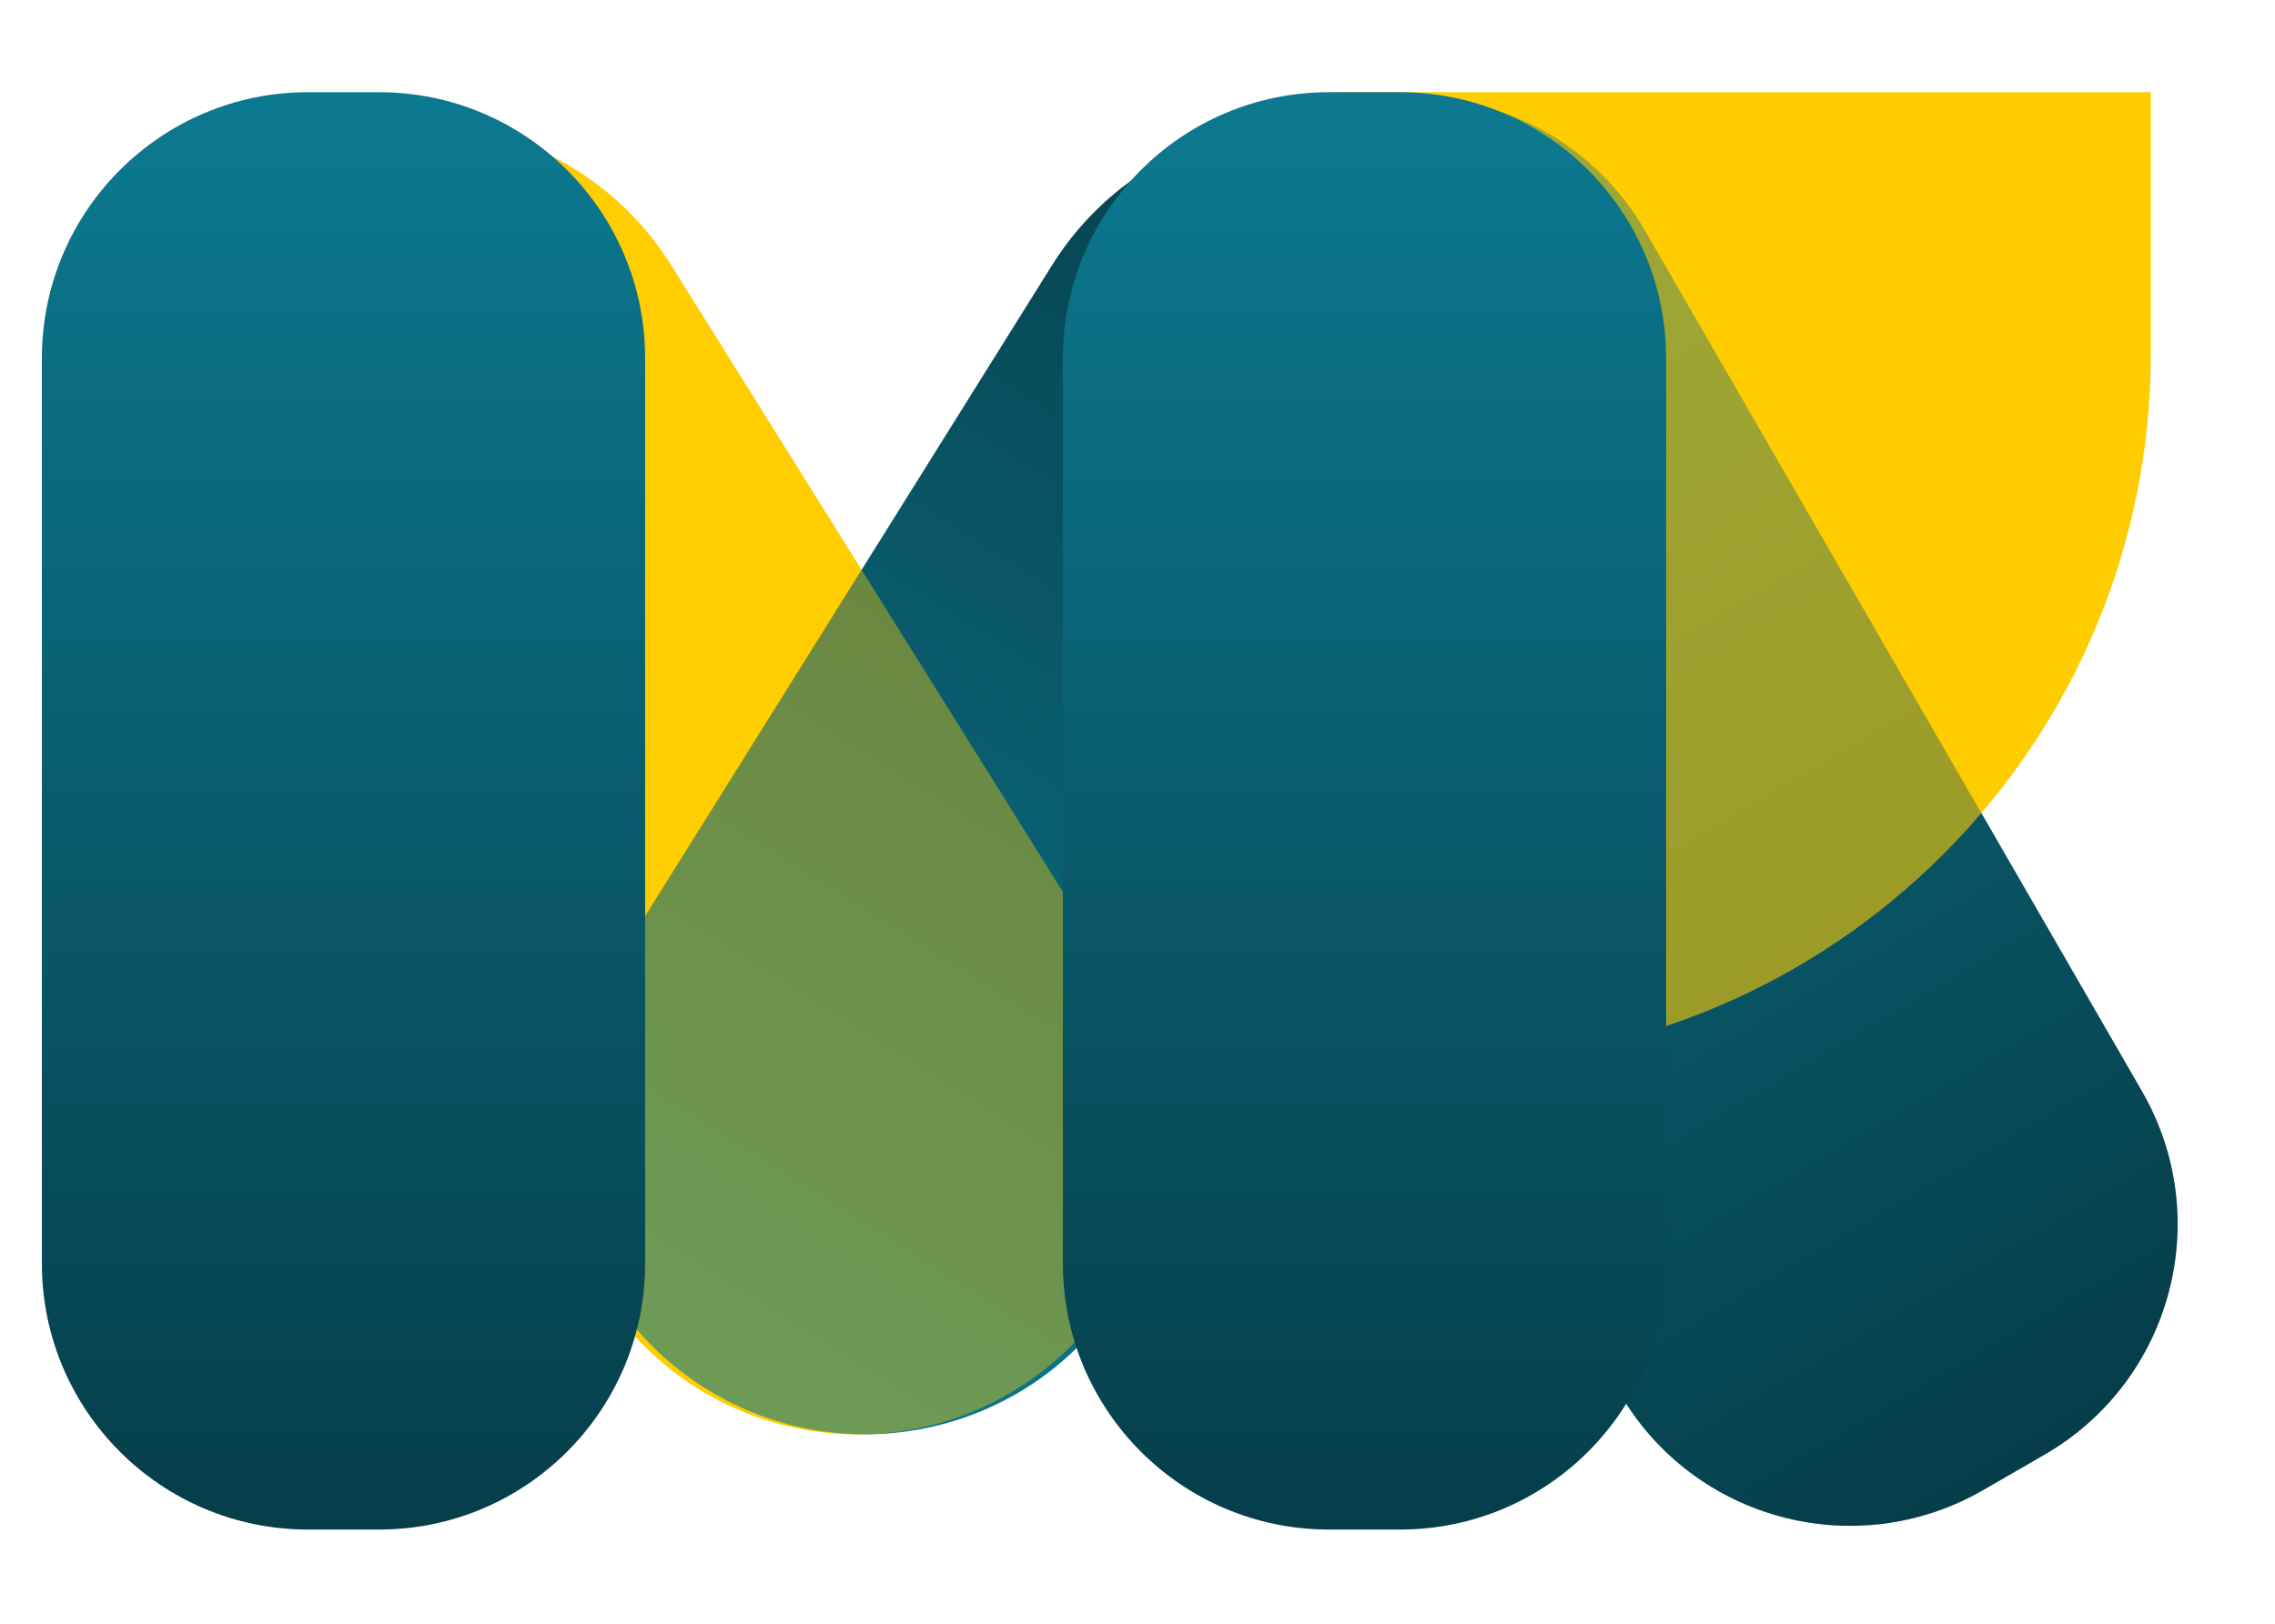
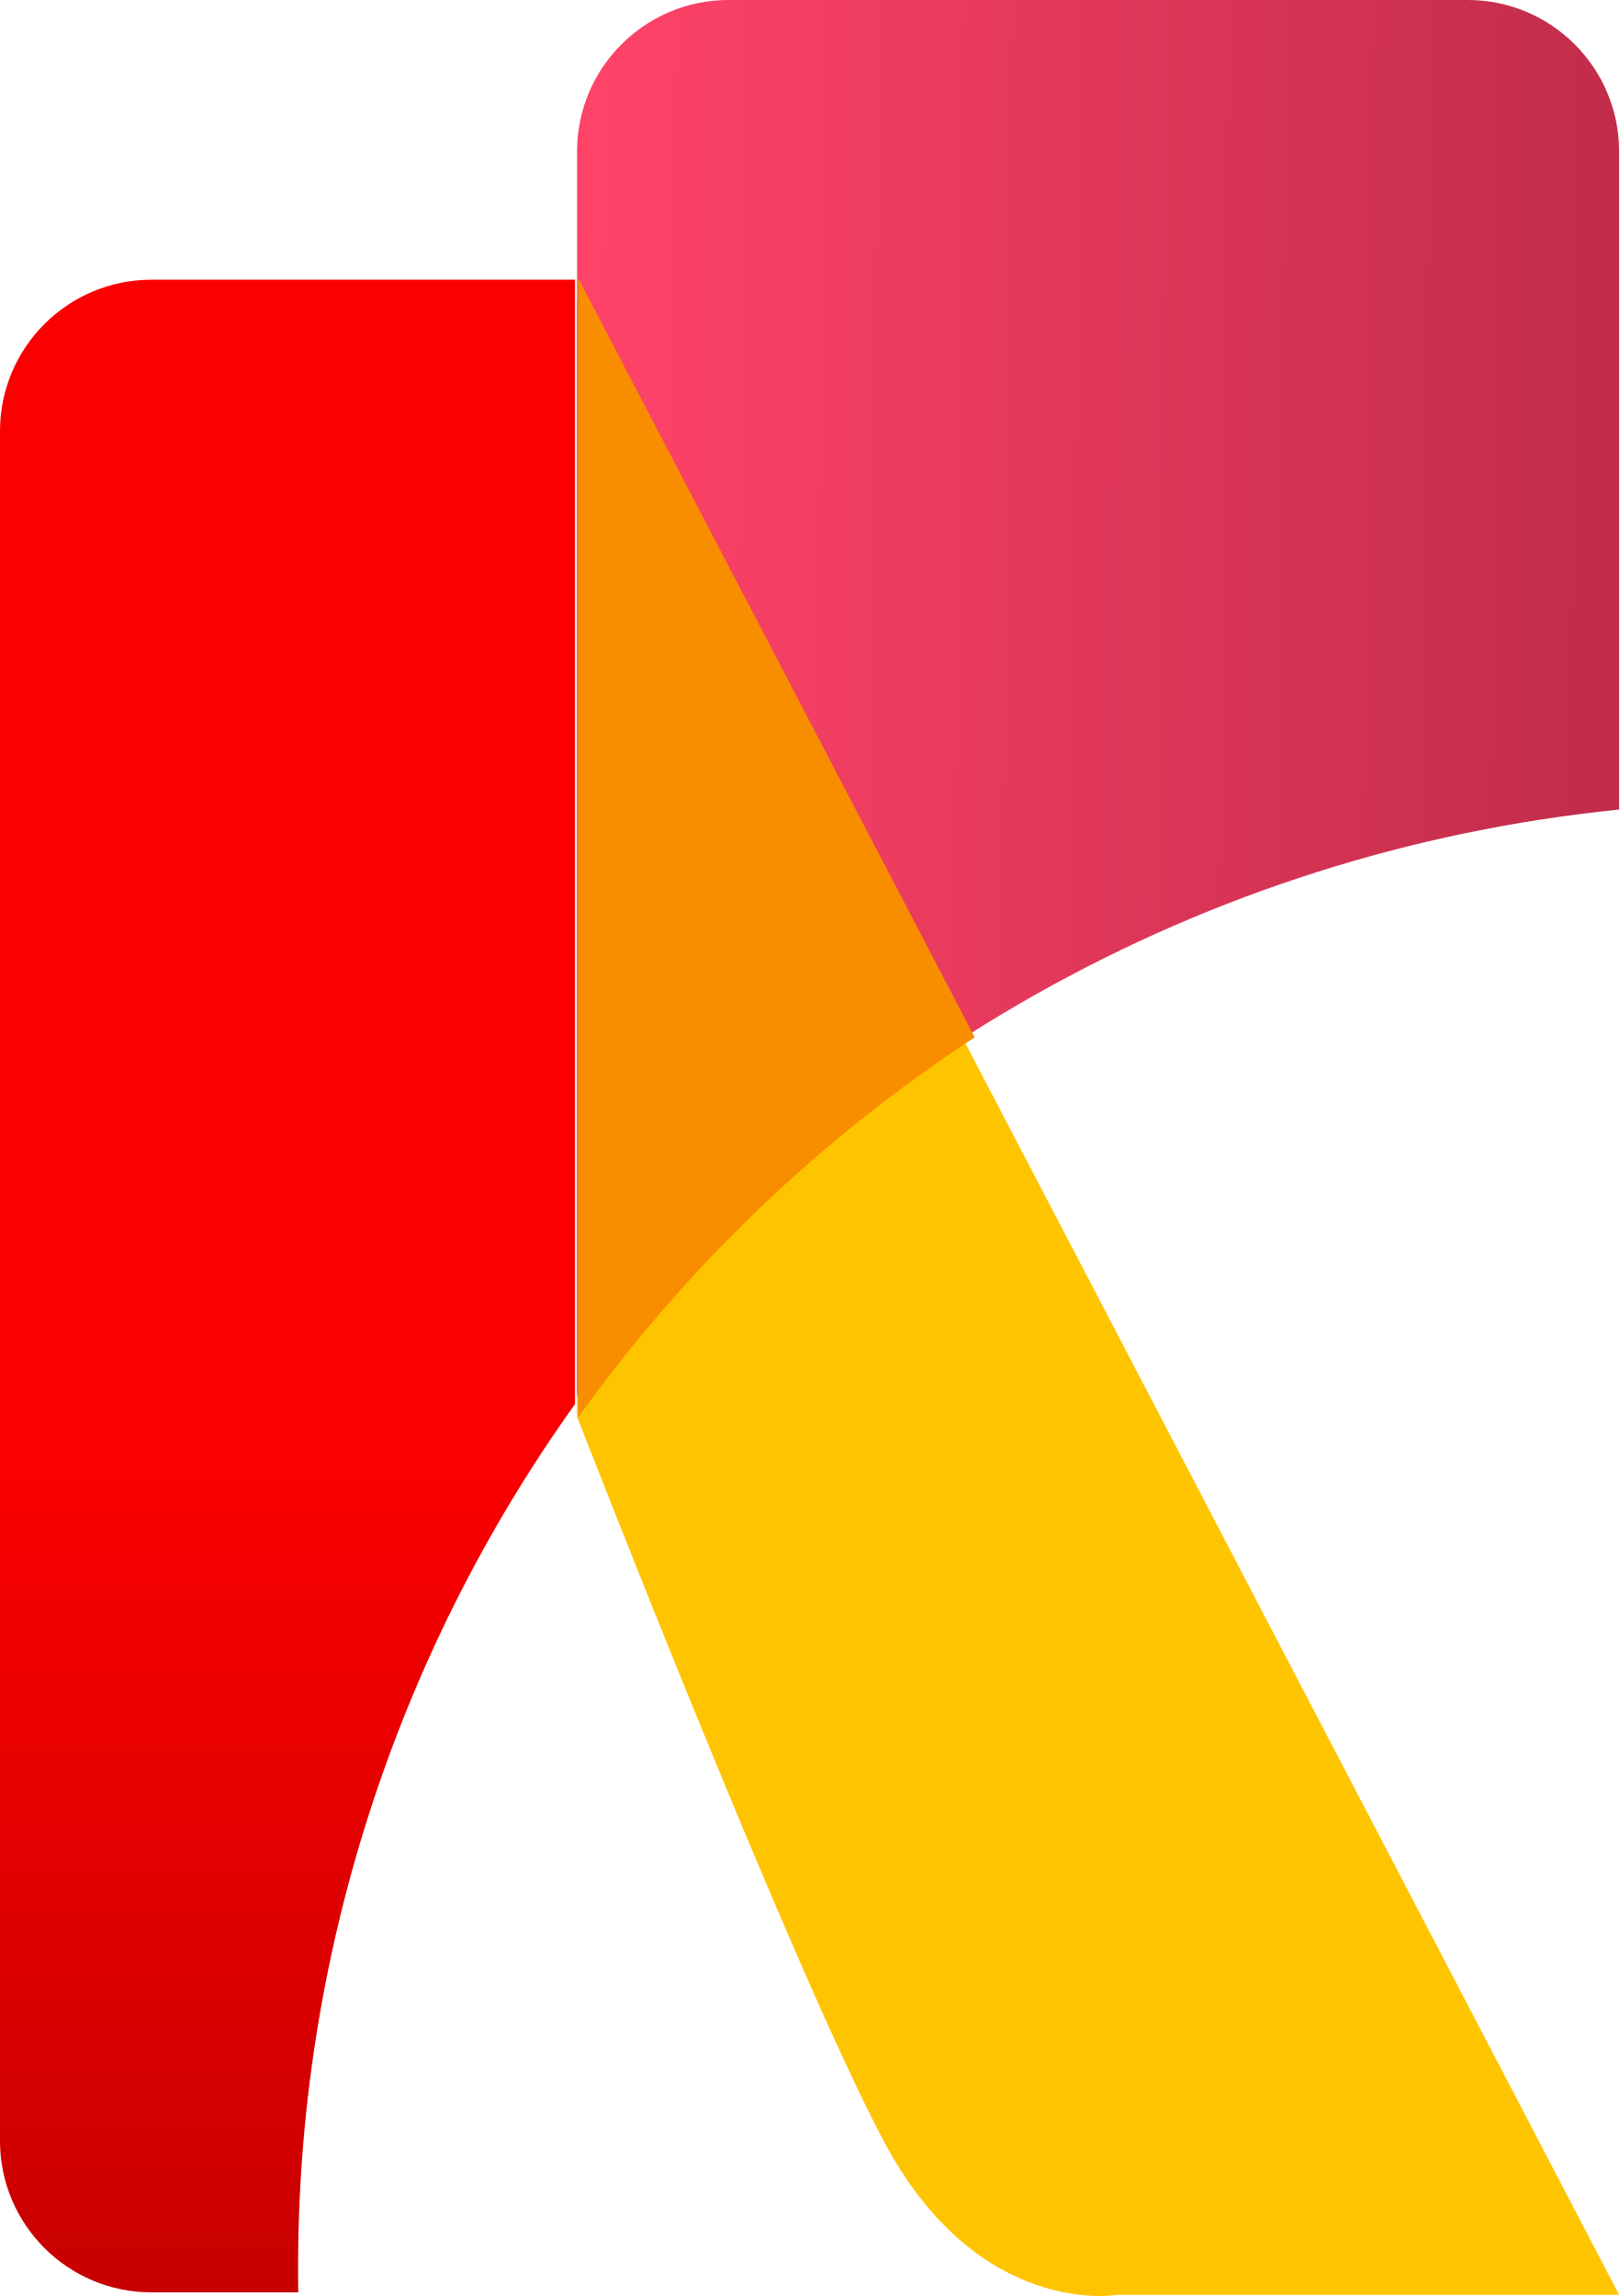
- <svg xmlns="http://www.w3.org/2000/svg" width="128.223" height="91.504" viewBox="0 0 128.223 91.504">
+ <svg xmlns="http://www.w3.org/2000/svg" width="107" height="151.725" viewBox="0 0 107 151.725">
  <defs>
-     <linearGradient id="a" x1="1" y1="0.5" x2="0" y2="0.5" gradientUnits="objectBoundingBox">
-       <stop offset="0" stop-color="#0c7a91" />
-       <stop offset="1" stop-color="#063d49" />
+     <linearGradient id="linear-gradient" x1="0.5" y1="0.585" x2="0.5" y2="1" gradientUnits="objectBoundingBox">
+       <stop offset="0" stop-color="#fb0000" />
+       <stop offset="1" stop-color="#c80000" />
    </linearGradient>
-     <linearGradient id="b" x1="0.954" y1="0.494" x2="0.003" y2="0.486" gradientUnits="objectBoundingBox">
-       <stop offset="0" stop-color="#ffcd00" />
-       <stop offset="1" stop-color="#ffcd00" />
+     <linearGradient id="linear-gradient-2" y1="0.322" x2="1" y2="0.337" gradientUnits="objectBoundingBox">
+       <stop offset="0" stop-color="#ff4369" />
+       <stop offset="1" stop-color="#c12c4a" />
    </linearGradient>
  </defs>
-   <g transform="translate(-1091.094 -257)">
-     <rect width="86.03" height="34" rx="15" transform="translate(1189.872 348.504) rotate(-120)" fill="url(#a)" />
-     <path d="M40,0H61.321a0,0,0,0,1,0,0V38.695a16,16,0,0,1-16,16H0a0,0,0,0,1,0,0V40A40,40,0,0,1,40,0Z" transform="translate(1212.321 316.892) rotate(180)" fill="#fc0" />
-     <rect width="81.03" height="34" rx="17" transform="matrix(-0.53, -0.848, 0.848, -0.53, 1134.033, 344.284)" fill="url(#b)" />
-     <rect width="86.03" height="34" rx="15" transform="translate(1189.872 348.504) rotate(-120)" opacity="0.4" fill="url(#a)" />
-     <rect width="81.03" height="34" rx="17" transform="matrix(-0.53, 0.848, -0.848, -0.53, 1188.223, 275.567)" fill="url(#a)" />
-     <rect width="81.03" height="34" rx="17" transform="matrix(-0.53, -0.848, 0.848, -0.53, 1134.033, 344.284)" opacity="0.4" fill="url(#b)" />
-     <rect width="81.03" height="34" rx="15" transform="translate(1093.454 343.227) rotate(-90)" fill="url(#a)" />
-     <rect width="81.03" height="34" rx="15" transform="translate(1151 343.227) rotate(-90)" fill="url(#a)" />
+   <g id="Group_18" data-name="Group 18" transform="translate(-160 -362)">
+     <g id="Group_17" data-name="Group 17" transform="translate(-300 -209.516)">
+       <path id="Subtraction_3" data-name="Subtraction 3" d="M19.714,133H10A10.011,10.011,0,0,1,0,123V10A10.011,10.011,0,0,1,10,0H38V74.3a98.024,98.024,0,0,0-18.3,57.285c0,.467,0,.943.01,1.414Z" transform="translate(460 590)" fill="url(#linear-gradient)" />
+       <path id="Path_101" data-name="Path 101" d="M4213,305.309l-68.866-131.842v73.814s13.994,36.025,20.254,47.841,15.468,10.186,15.468,10.186Z" transform="translate(-3646 417.856)" fill="#ffc400" />
+       <path id="Subtraction_2" data-name="Subtraction 2" d="M0,92.267V10A10.011,10.011,0,0,1,10,0H58.865a10.011,10.011,0,0,1,10,10V53.5A98.565,98.565,0,0,0,0,92.265Z" transform="translate(498.134 571.516)" fill="url(#linear-gradient-2)" />
+       <path id="Intersection_3" data-name="Intersection 3" d="M0,75.317V0L26.215,50.188A98.7,98.7,0,0,0,0,75.317l0,0Z" transform="translate(498.2 589.879)" fill="#f98d00" />
+     </g>
  </g>
</svg>
